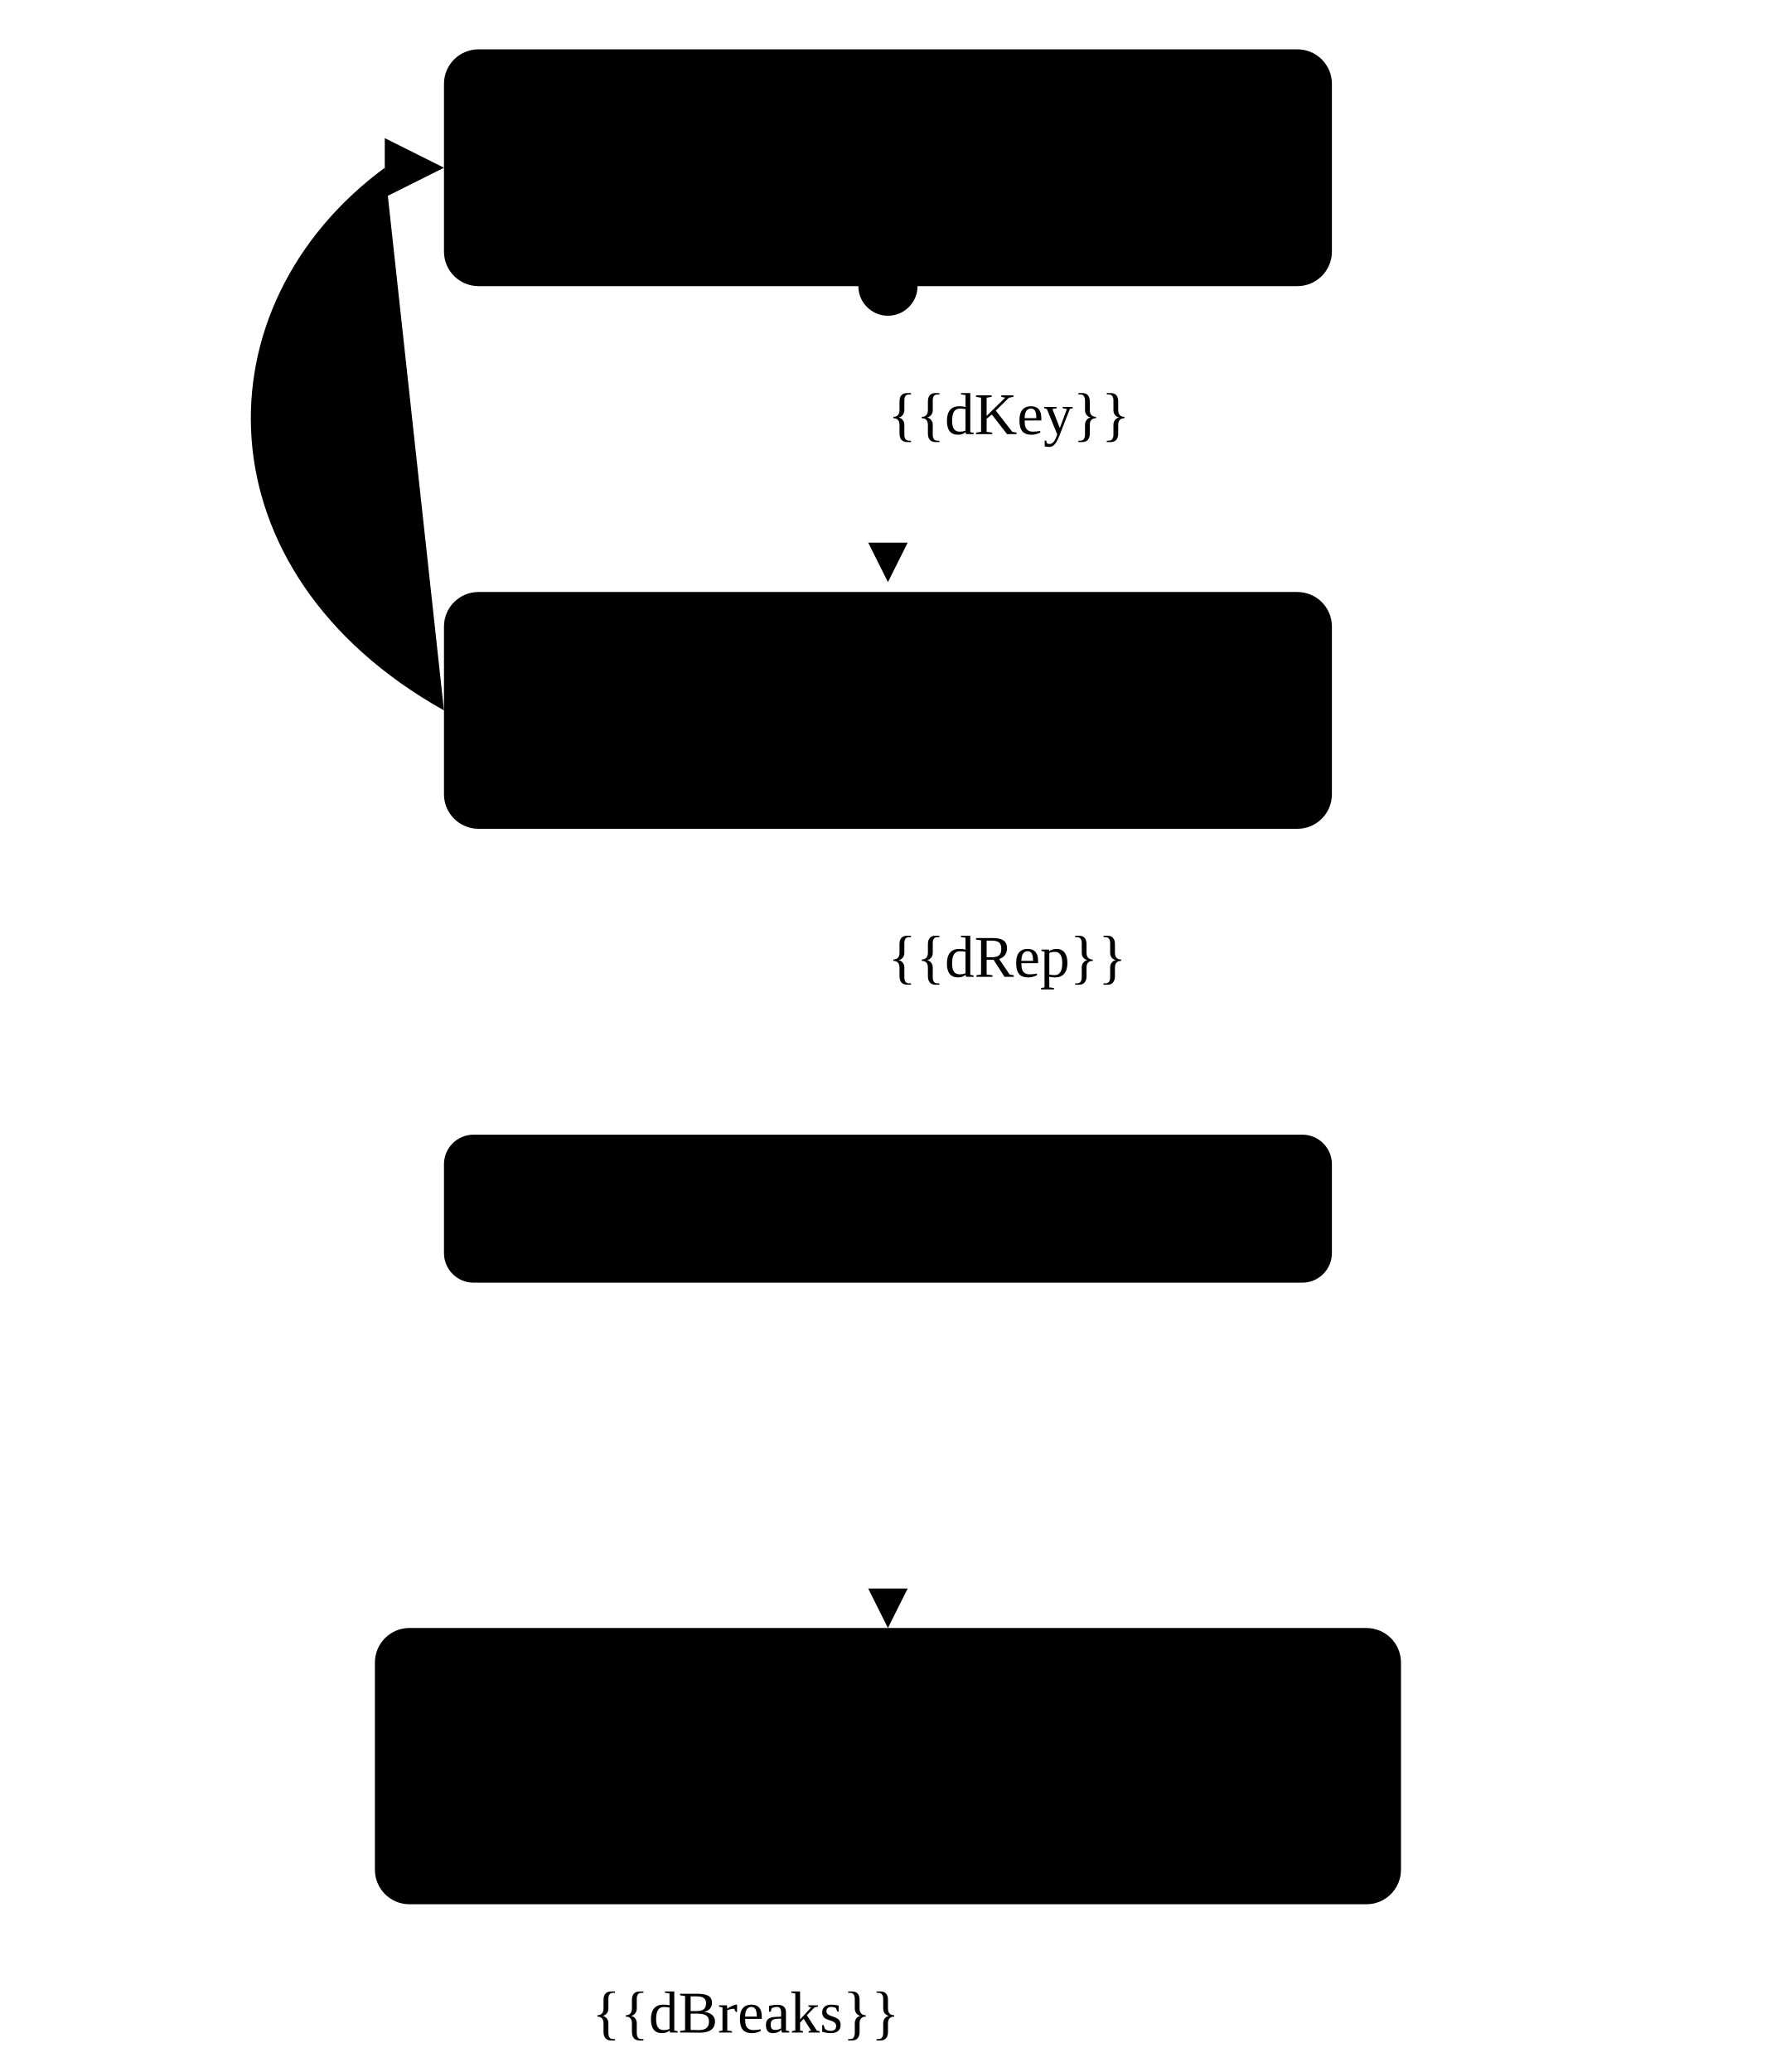
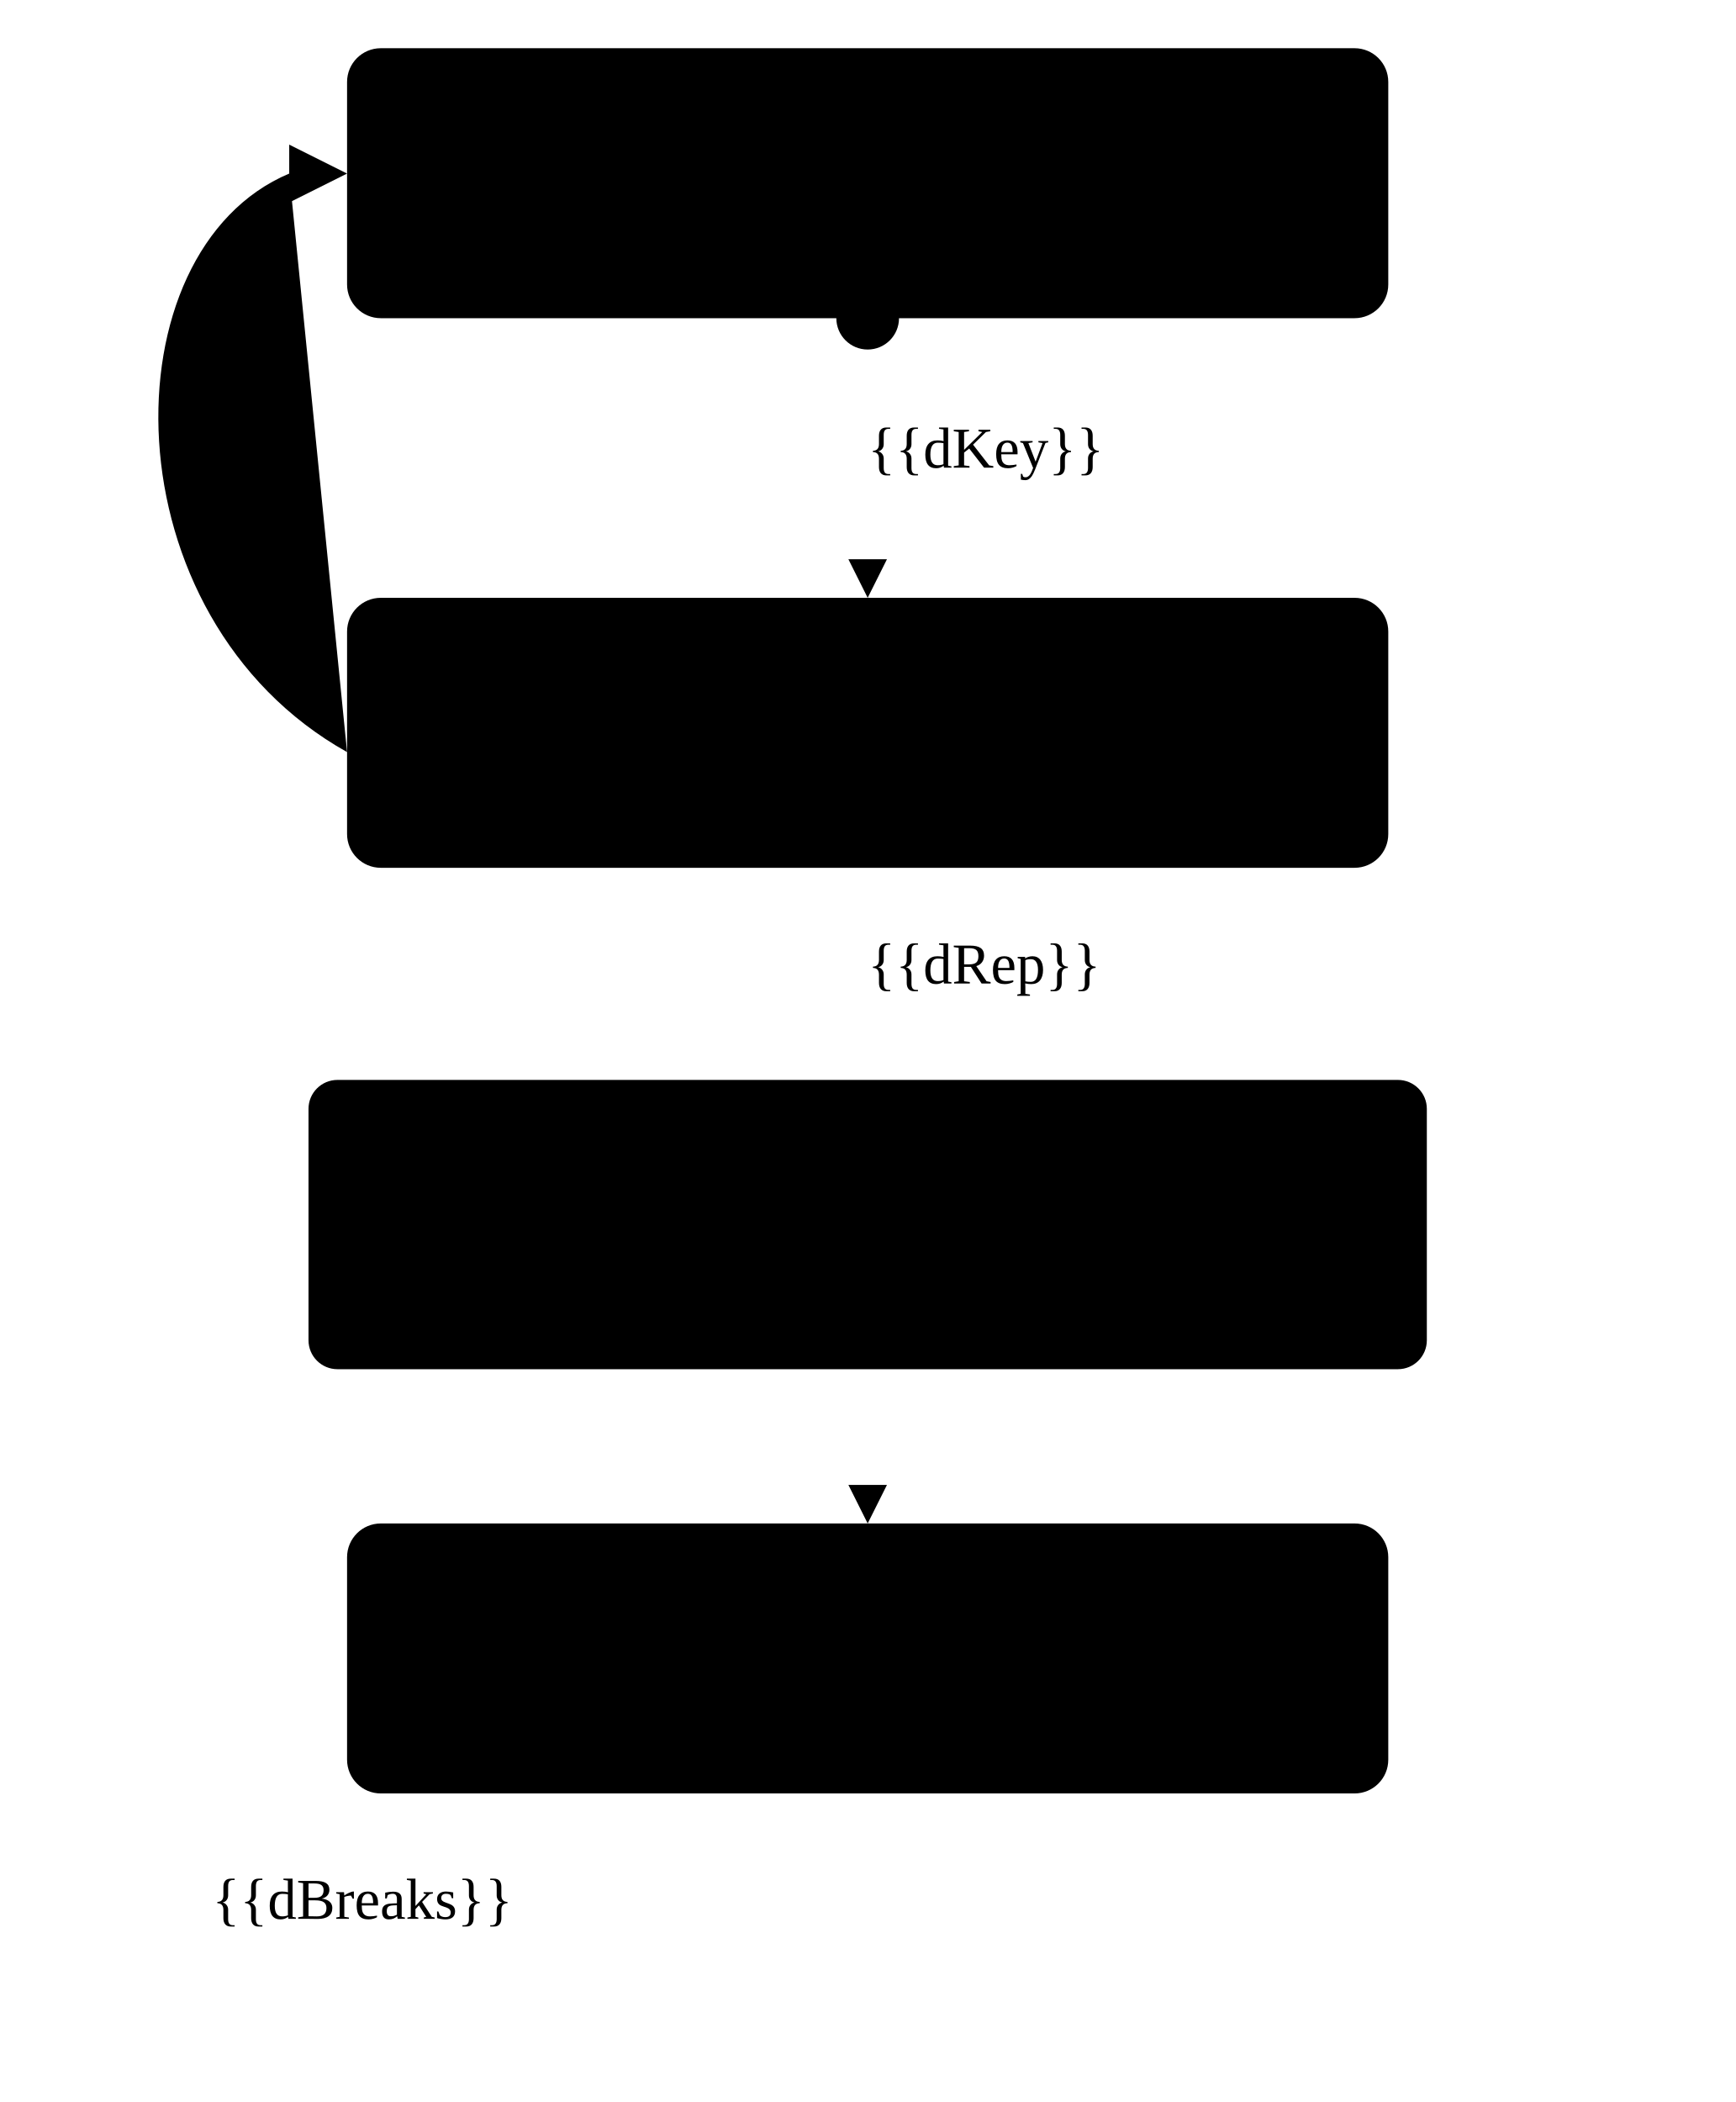
- <svg xmlns="http://www.w3.org/2000/svg" class="anat anat-v" viewBox="0 0 360 420" role="img" aria-label="Your design on the same skeleton: caller, server, memory, bank, drawn from your decisions after a survived day">
-   <path class="replay" d="M 90 144 C 40 116, 40 62, 78 34" />
-   <polygon class="rhead" points="90,34 78,28 78,40" />
-   <rect class="node" x="90" y="10" width="180" height="48" rx="7" />
-   <text class="nlabel" x="180" y="38">CALLER</text>
-   <circle class="keydot" cx="180" cy="58" r="6" />
-   <line class="arrow" x1="180" y1="66" x2="180" y2="79" />
-   <line class="arrow" x1="180" y1="97" x2="180" y2="110" />
-   <polygon class="ahead" points="180,118 176,110 184,110" />
-   <text class="klabel" id="you-d-key-v" x="180" y="88">{{dKey}}</text>
-   <rect class="node" x="90" y="120" width="180" height="48" rx="7" />
-   <text class="nlabel" x="180" y="148">SERVER</text>
-   <line class="drop" x1="180" y1="168" x2="180" y2="188" />
-   <line class="drop" x1="180" y1="210" x2="180" y2="224" />
-   <text class="rlabel" id="you-d-rep-v" x="180" y="198">{{dRep}}</text>
-   <rect class="state" x="90" y="230" width="180" height="30" rx="6" />
-   <text class="slabel" id="you-d-state-v" x="180" y="249">{{dState}}</text>
-   <line class="arrow" x1="180" y1="260" x2="180" y2="322" />
-   <polygon class="ahead" points="180,330 176,322 184,322" />
-   <rect class="node" x="76" y="330" width="208" height="56" rx="7" />
-   <text class="nlabel" x="180" y="362">BANK</text>
-   <line class="bx" x1="100" y1="402" x2="112" y2="414" />
-   <line class="bx" x1="112" y1="402" x2="100" y2="414" />
-   <text class="blabel" id="you-d-breaks-v" x="120" y="412">{{dBreaks}}</text>
+ <svg xmlns="http://www.w3.org/2000/svg" class="anat anat-v" viewBox="0 0 360 436" role="img" aria-label="Your design on the same skeleton: caller, server, memory, bank, drawn from your decisions after a survived day">
+   <path class="replay" d="M 72 156 C 22 128, 22 52, 60 36" />
+   <polygon class="rhead" points="72,36 60,30 60,42" />
+   <rect class="node" x="72" y="10" width="216" height="56" rx="7" />
+   <text class="nlabel" x="180" y="43">CALLER</text>
+   <circle class="keydot" cx="180" cy="66" r="6.5" />
+   <line class="arrow" x1="180" y1="76" x2="180" y2="84" />
+   <line class="arrow" x1="180" y1="106" x2="180" y2="116" />
+   <polygon class="ahead" points="180,124 176,116 184,116" />
+   <text class="klabel" x="180" y="97" id="you-d-key-v">{{dKey}}</text>
+   <rect class="node" x="72" y="124" width="216" height="56" rx="7" />
+   <text class="nlabel" x="180" y="157">SERVER</text>
+   <line class="drop" x1="180" y1="180" x2="180" y2="189" />
+   <line class="drop" x1="180" y1="215" x2="180" y2="224" />
+   <text class="rlabel" x="180" y="204" id="you-d-rep-v">{{dRep}}</text>
+   <rect class="state" x="64" y="224" width="232" height="60" rx="6" />
+   <text class="slabel" id="you-d-state-v" x="180" y="238" data-wrap="27" data-lines="3" data-line-height="16">{{dState}}</text>
+   <line class="arrow" x1="180" y1="284" x2="180" y2="308" />
+   <polygon class="ahead" points="180,316 176,308 184,308" />
+   <rect class="node" x="72" y="316" width="216" height="56" rx="7" />
+   <text class="nlabel" x="180" y="349">BANK</text>
+   <line class="bx" x1="24" y1="388" x2="36" y2="400" />
+   <line class="bx" x1="36" y1="388" x2="24" y2="400" />
+   <text class="blabel" id="you-d-breaks-v" x="44" y="398" data-wrap="38" data-lines="3" data-line-height="16">{{dBreaks}}</text>
</svg>
